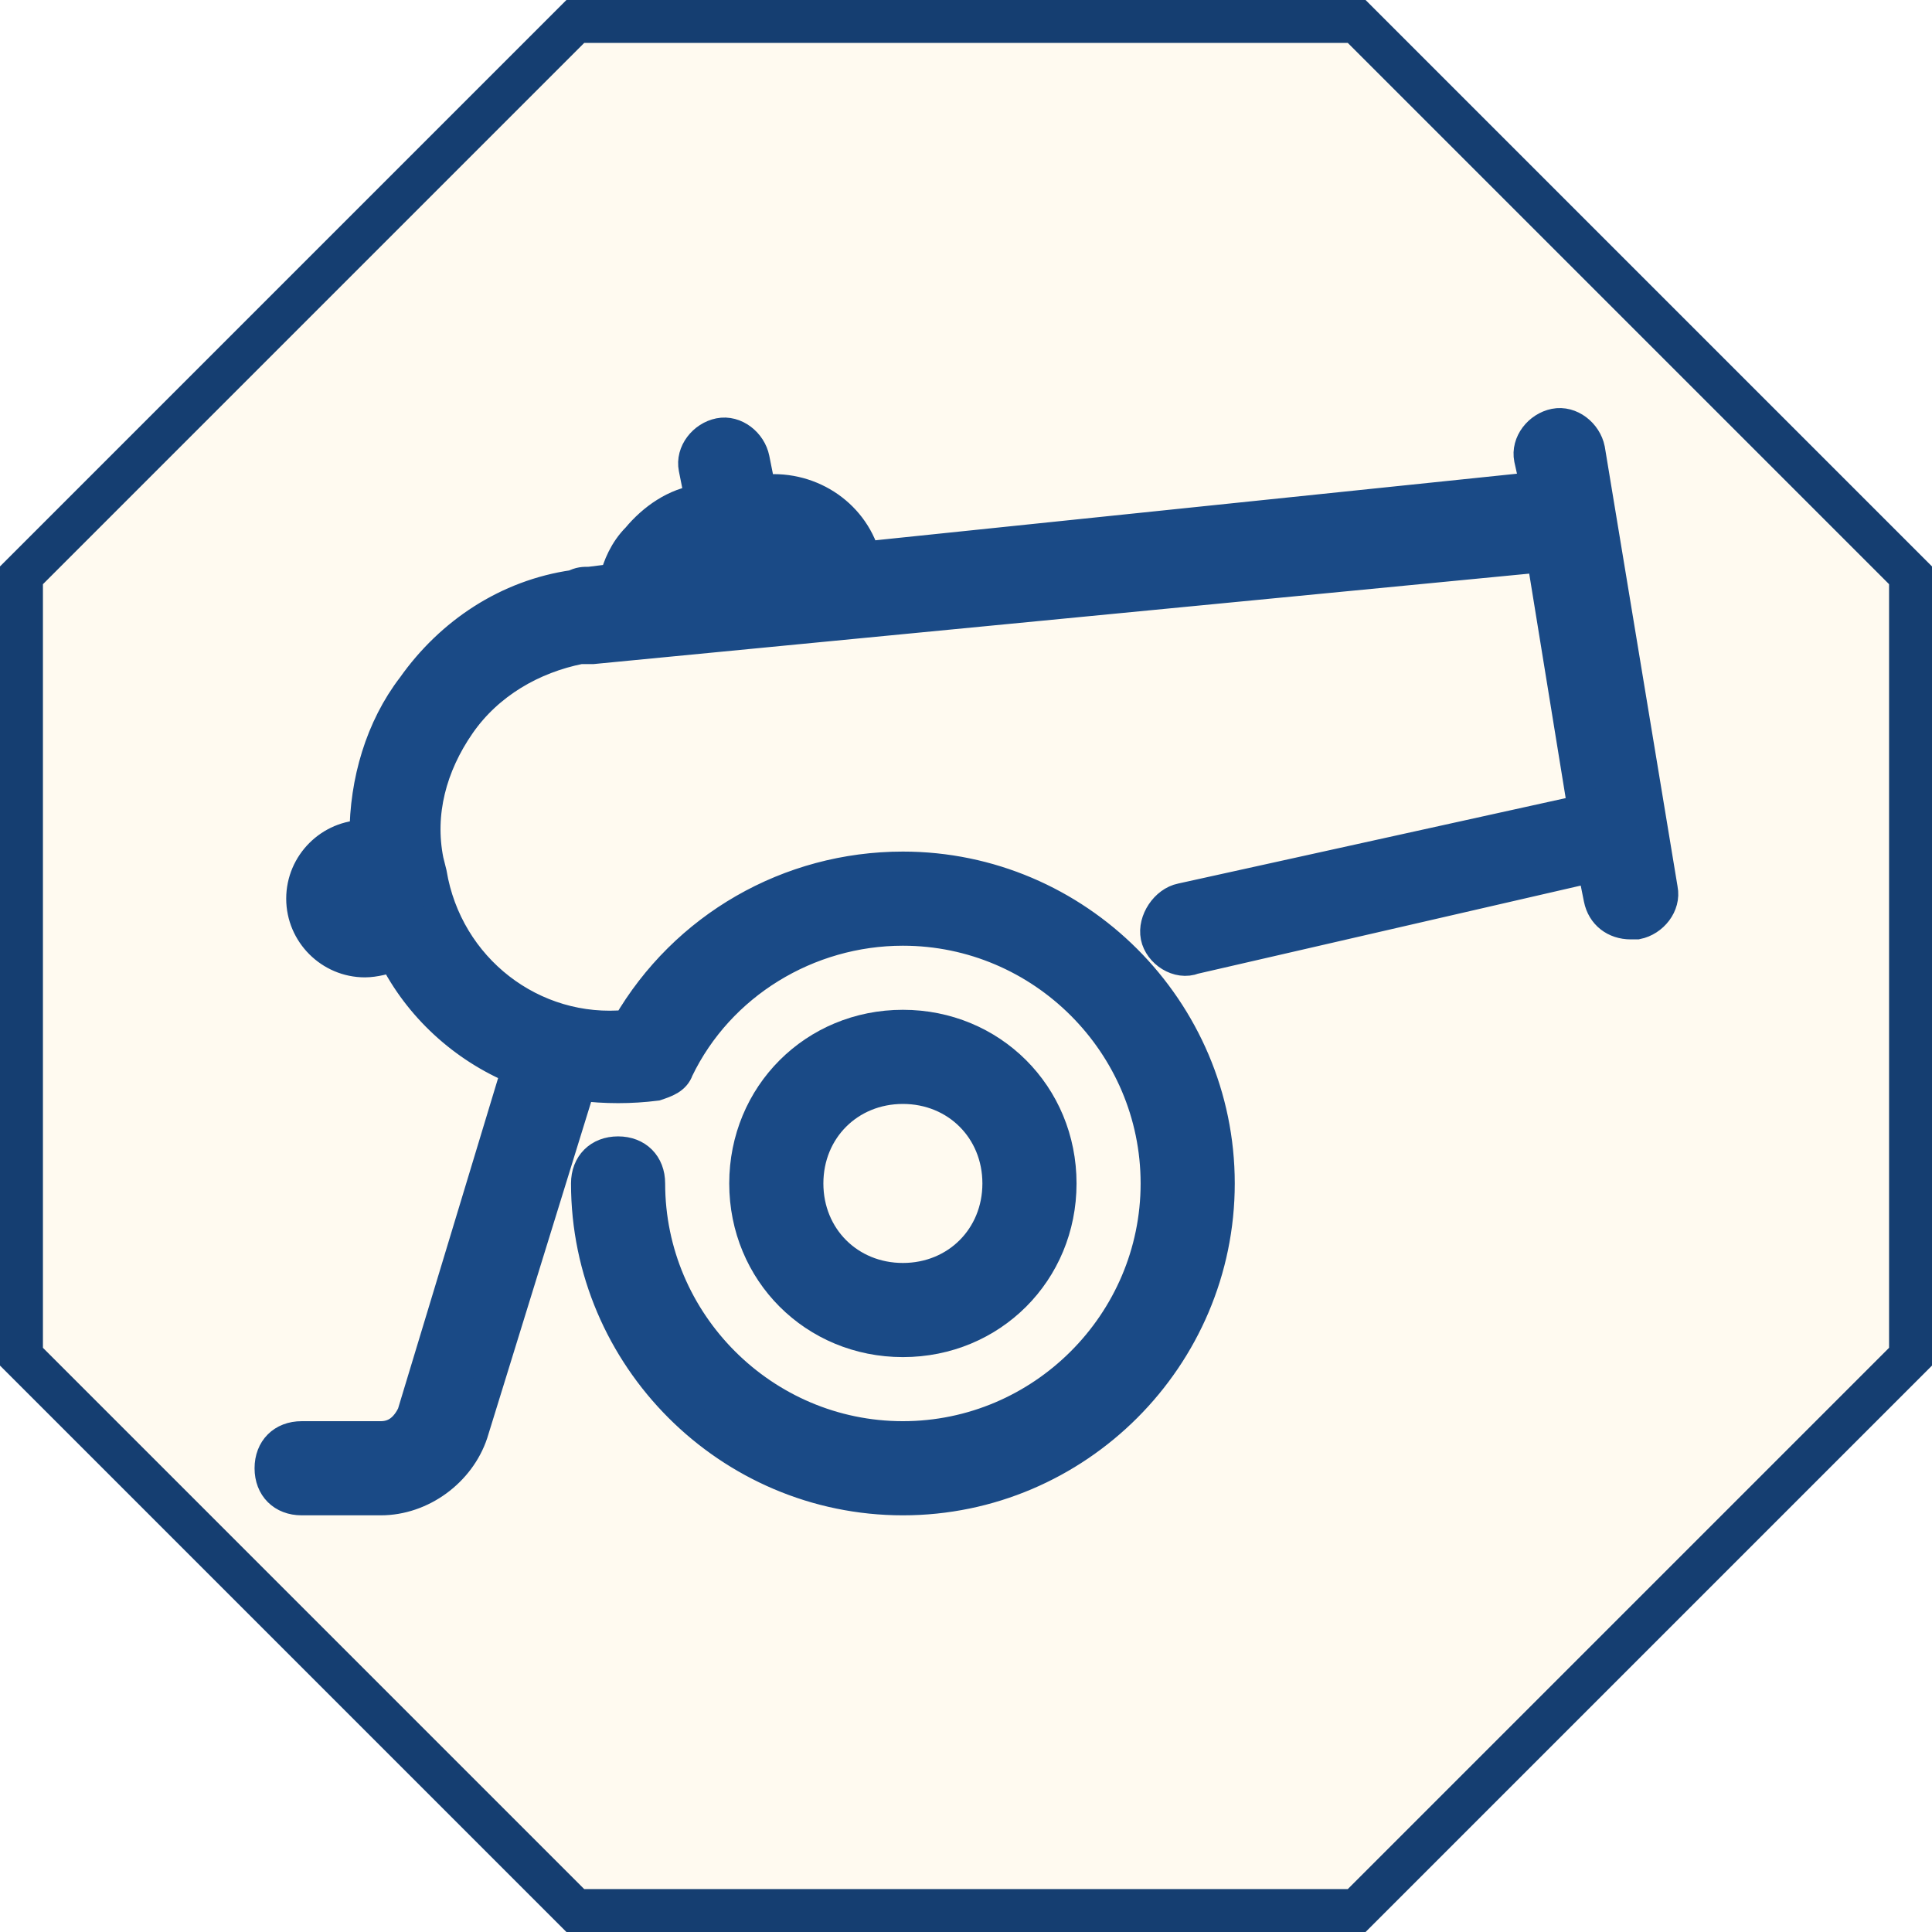
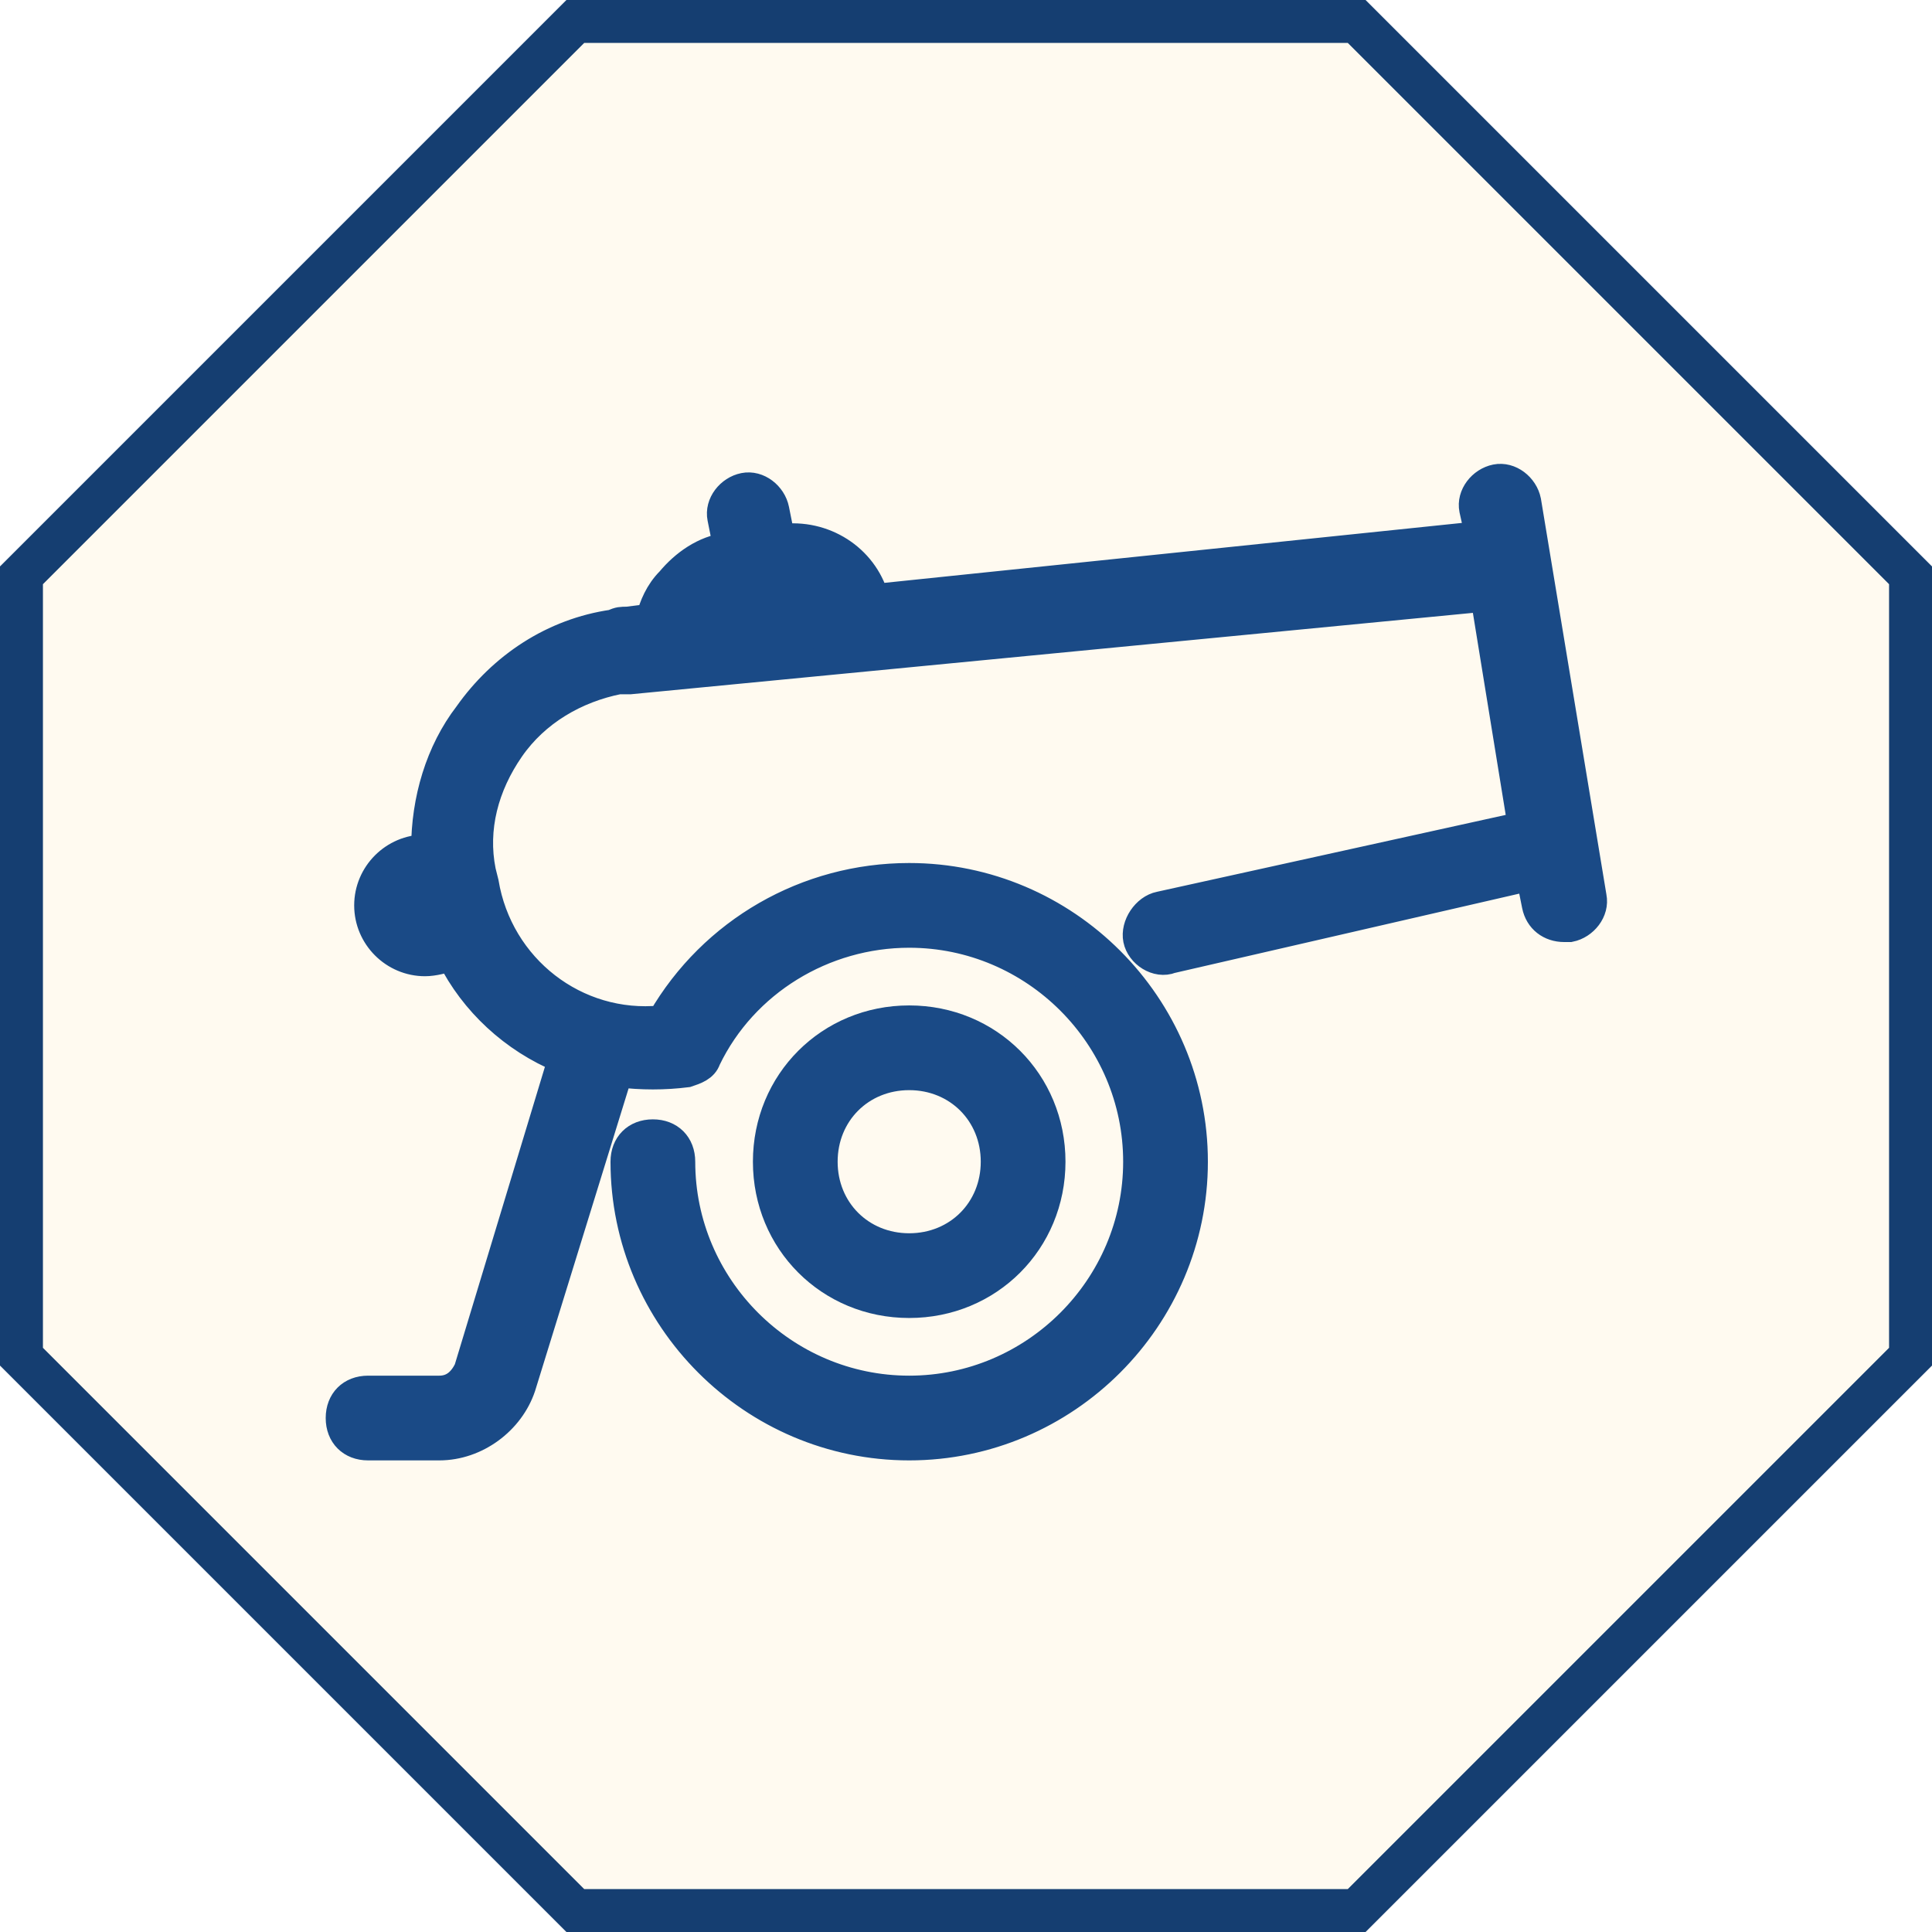
<svg xmlns="http://www.w3.org/2000/svg" viewBox="5 5 90 90" width="512" height="512">
  <polygon points="31.8,6 68.2,6 94,31.8 94,68.2 68.2,94 31.8,94 6,68.2 6,31.8" fill="#fffaf0" stroke="#153e71" stroke-width="2" />
-   <g transform="translate(50 50) scale(1.894286) translate(-114.750 -423.875)" fill="#1a4a86">
+   <g transform="translate(50 50) scale(1.704857) translate(-114.750 -423.875)" fill="#1a4a86">
    <g id="g1970-1-8-9-6" transform="matrix(0.7782037,0,0,0.7782037,97.63384,406.6546)" style="stroke:#1a4a86;stroke-width:0.975;stroke-miterlimit:4;stroke-dasharray:none;stroke-opacity:1;fill:#1a4a86;fill-opacity:1">
      <path id="path1966-4-3-0-0" d="M 41.7,5.8 C 41.6,5.3 41.1,4.9 40.6,5 40.1,5.1 39.7,5.6 39.8,6.1 L 40,7 18.8,9.2 C 18.4,7.8 17,6.9 15.5,7.1 v 0 l -0.2,-1 C 15.2,5.6 14.7,5.2 14.2,5.3 13.7,5.4 13.3,5.9 13.4,6.4 l 0.2,1 v 0 C 12.8,7.5 12.1,8 11.6,8.6 11.2,9 11,9.5 10.9,9.9 L 10.1,10 c -0.2,0 -0.3,0 -0.5,0.1 -2.1,0.3 -3.9,1.5 -5.1,3.2 -1,1.3 -1.5,3 -1.5,4.7 0,0 0,0 0,0 -1.1,0 -2,0.9 -2,2 0,1.1 0.9,2 2,2 0.3,0 0.7,-0.1 0.9,-0.2 0.8,1.6 2.2,2.9 3.9,3.6 L 4.5,36.3 C 4.3,36.7 4,37 3.5,37 H 1 c -0.6,0 -1,0.4 -1,1 0,0.6 0.4,1 1,1 H 3.5 C 4.8,39 6,38.1 6.4,36.9 l 3.4,-11 c 0.8,0.1 1.6,0.1 2.4,0 0.3,-0.1 0.6,-0.2 0.7,-0.5 C 14.2,22.7 17,21 20,21 c 4.4,0 8,3.6 8,8 0,4.4 -3.6,8 -8,8 -4.4,0 -8,-3.6 -8,-8 0,-0.6 -0.4,-1 -1,-1 -0.6,0 -1,0.4 -1,1 0,5.5 4.5,10 10,10 5.5,0 10,-4.5 10,-10 0,-5.5 -4.5,-10 -10,-10 -3.6,0 -6.9,1.9 -8.7,5 -3,0.3 -5.7,-1.8 -6.2,-4.8 L 5,18.8 c -0.3,-1.5 0.1,-3 1,-4.3 0.9,-1.3 2.3,-2.1 3.8,-2.4 0.1,0 0.2,0 0.4,0 l 30,-2.9 1.3,8 -12.7,2.8 c -0.5,0.1 -0.9,0.7 -0.8,1.2 0.1,0.5 0.7,0.9 1.2,0.7 L 41.8,19 42,20 c 0.1,0.5 0.5,0.8 1,0.8 0.1,0 0.1,0 0.2,0 0.5,-0.1 0.9,-0.6 0.8,-1.1 z m -28,3.6 2,-0.3 C 16,9 16.3,9.2 16.6,9.4 l -3.4,0.3 c 0.1,-0.1 0.3,-0.3 0.5,-0.3 z" style="stroke:#1a4a86;stroke-width:0.975;stroke-miterlimit:4;stroke-dasharray:none;stroke-opacity:1;fill:#1a4a86;fill-opacity:1" />
      <path id="path1968-9-8-6-4" d="m 25,29 c 0,-2.8 -2.2,-5 -5,-5 -2.8,0 -5,2.2 -5,5 0,2.8 2.2,5 5,5 2.8,0 5,-2.2 5,-5 z m -8,0 c 0,-1.7 1.3,-3 3,-3 1.7,0 3,1.3 3,3 0,1.7 -1.3,3 -3,3 -1.7,0 -3,-1.3 -3,-3 z" style="stroke:#1a4a86;stroke-width:0.975;stroke-miterlimit:4;stroke-dasharray:none;stroke-opacity:1;fill:#1a4a86;fill-opacity:1" />
    </g>
  </g>
</svg>
